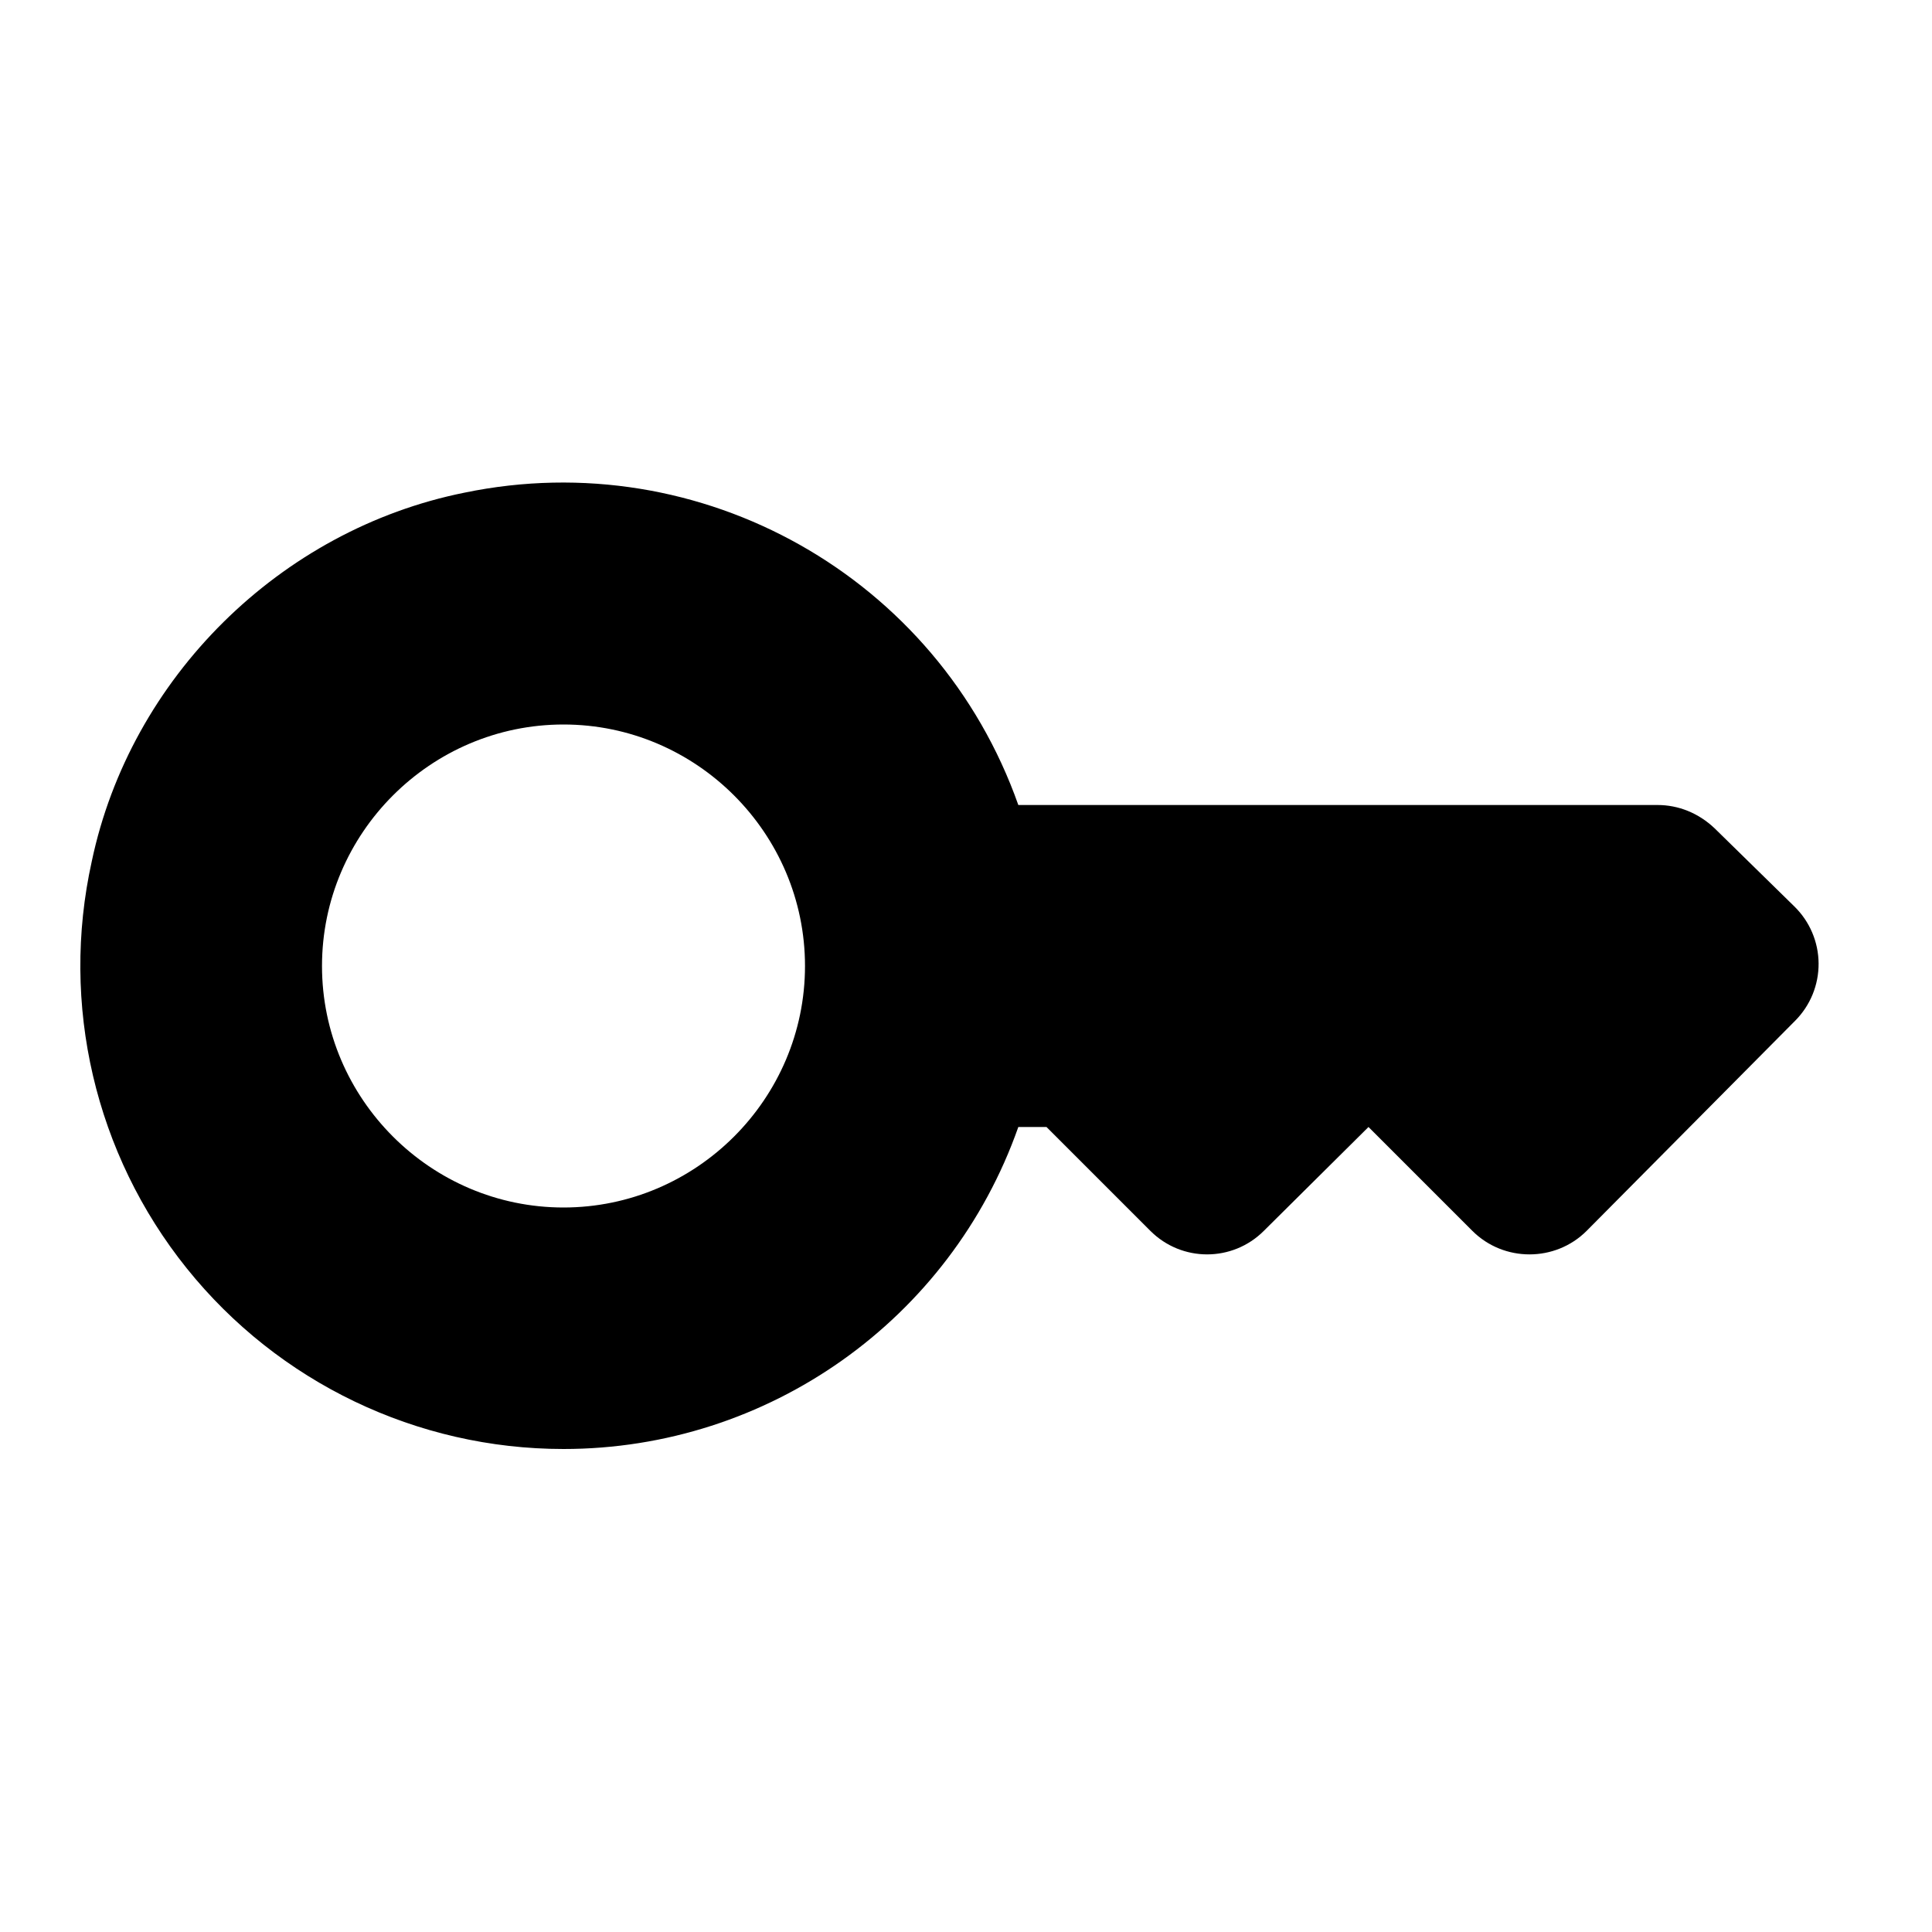
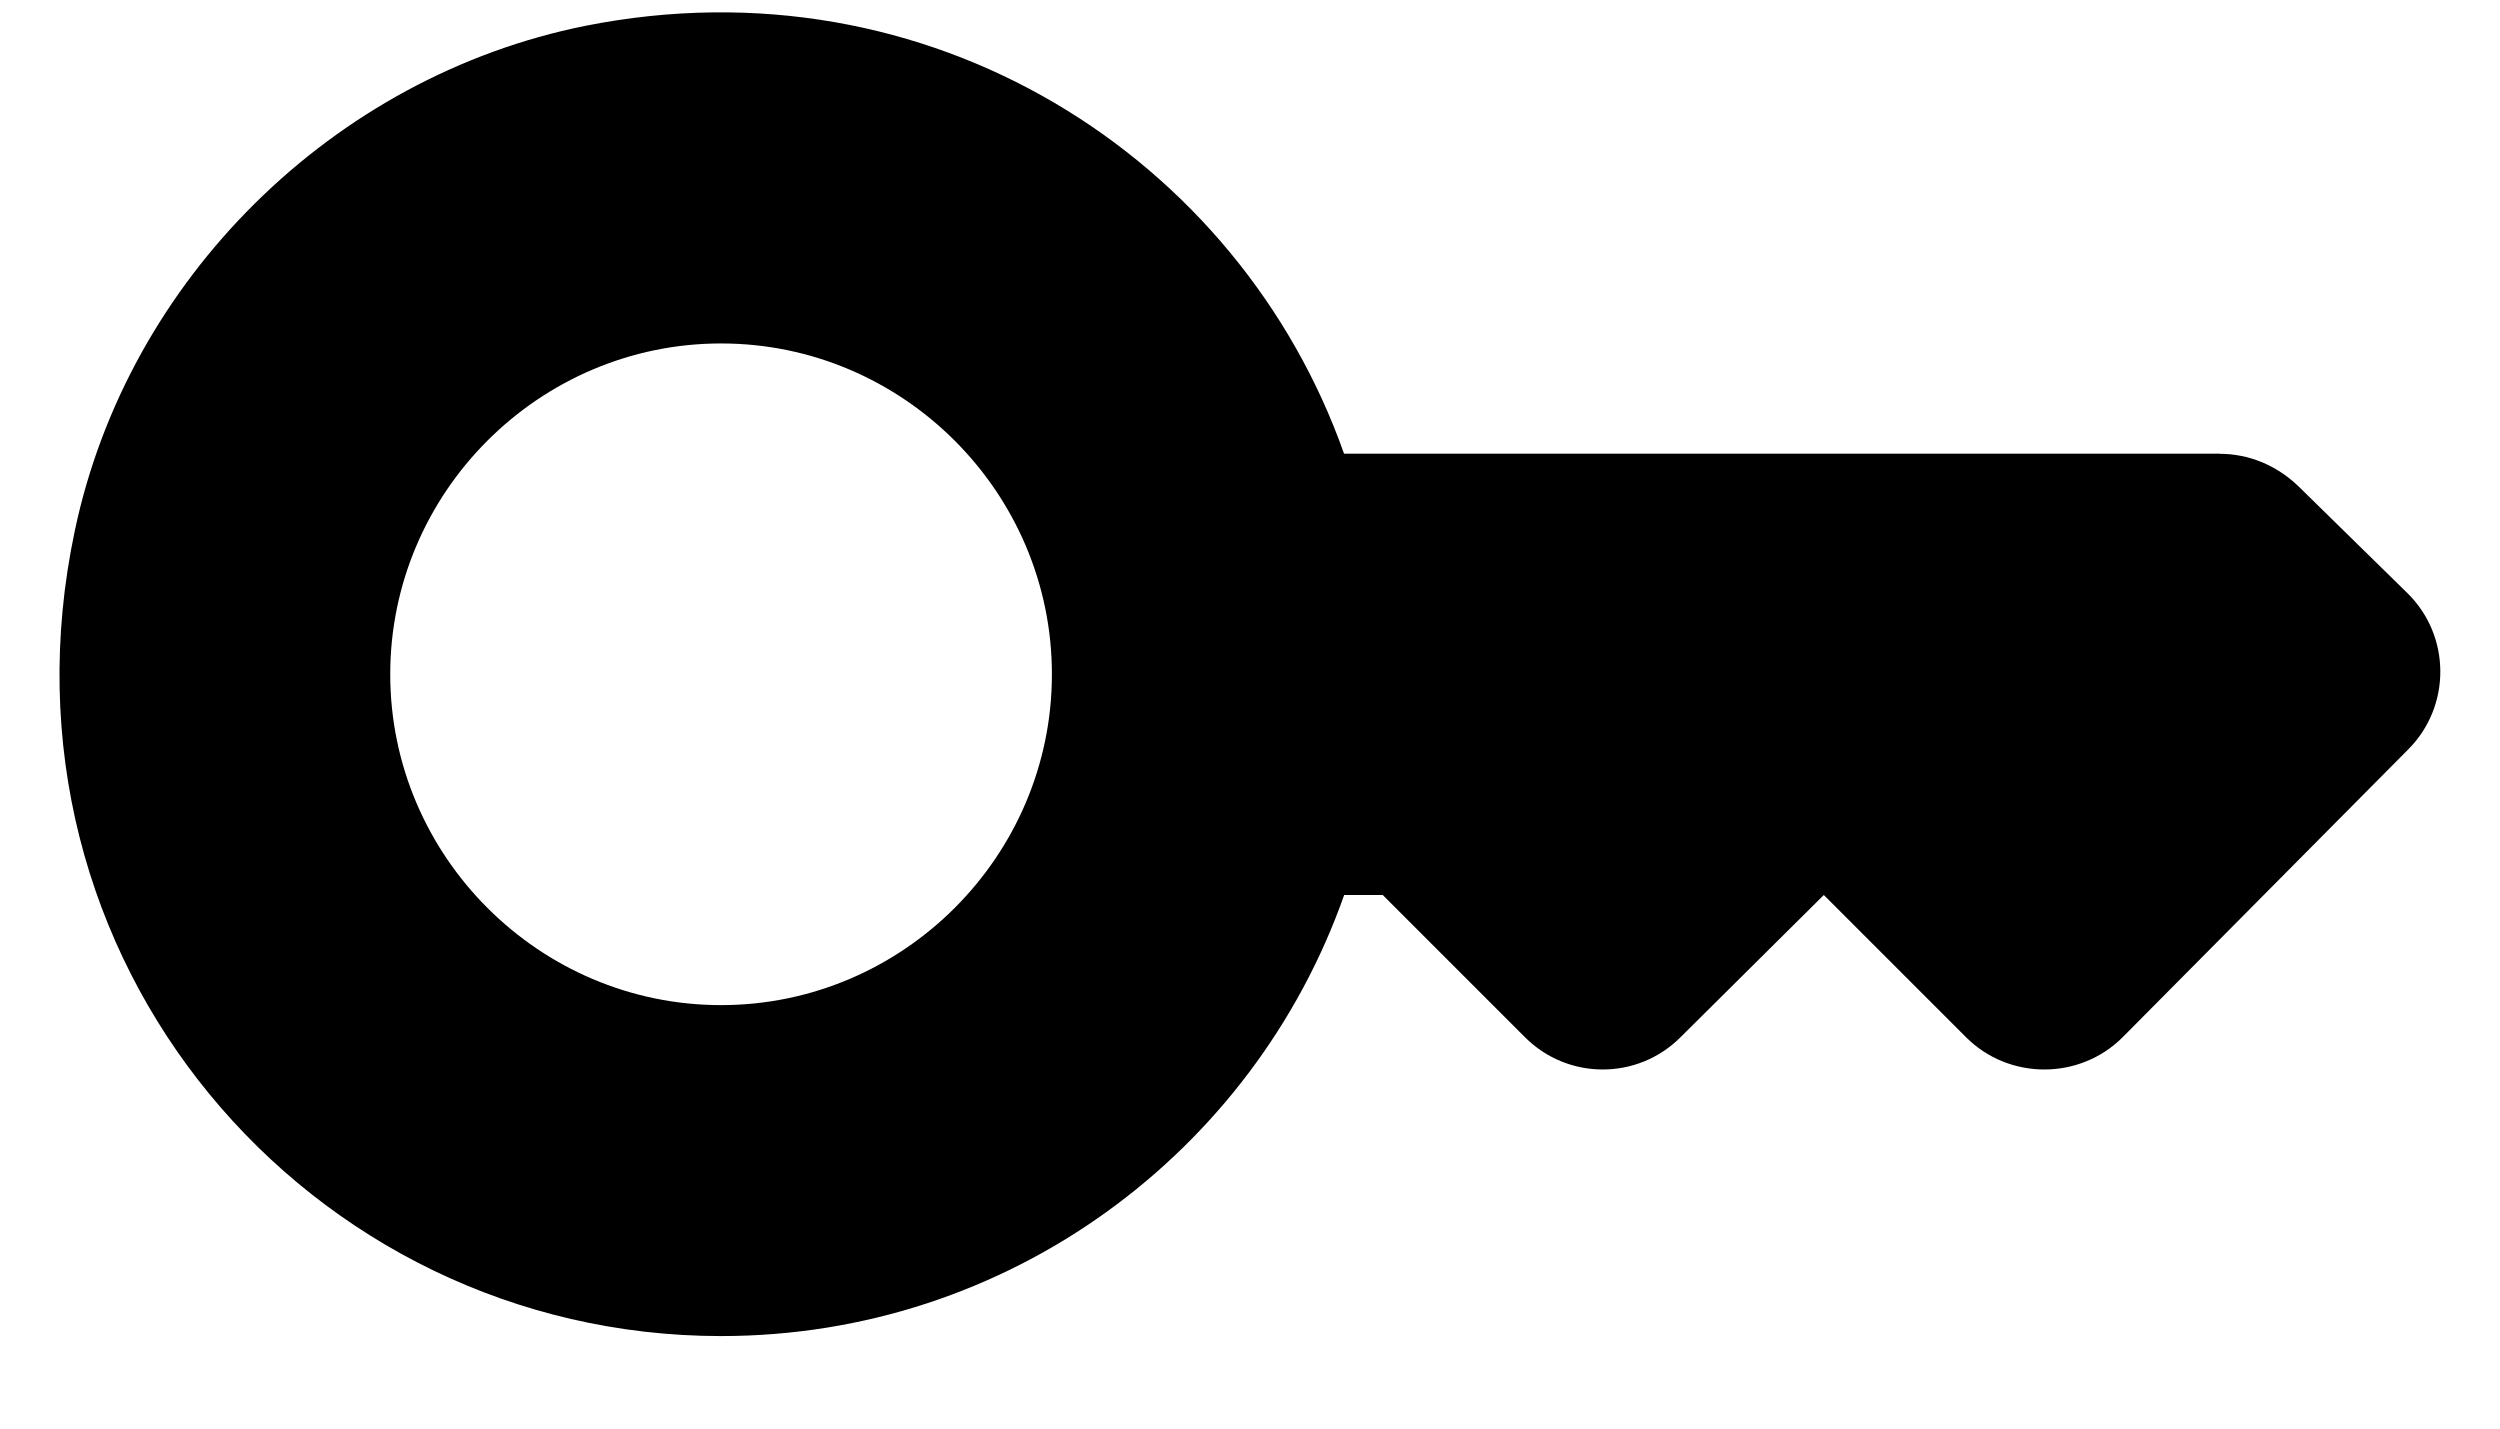
- <svg xmlns="http://www.w3.org/2000/svg" height="24" width="24">
-   <g fill="none">
-     <path d="M0 0h24v24H0z" />
-     <path d="M0 0h24v24H0z" />
-   </g>
-   <path d="M20.59 10h-7.94a6.004 6.004 0 00-6.88-3.88c-2.29.46-4.15 2.3-4.63 4.58A6.002 6.002 0 007 18a5.99 5.99 0 005.65-4H13l1.29 1.29c.39.39 1.02.39 1.41 0L17 14l1.29 1.29c.39.39 1.03.39 1.42 0l2.59-2.61a.999.999 0 00-.01-1.42l-.99-.97c-.2-.19-.45-.29-.71-.29zM7 15c-1.65 0-3-1.35-3-3s1.35-3 3-3 3 1.35 3 3-1.35 3-3 3z" />
+ <svg xmlns="http://www.w3.org/2000/svg" fill="currentColor" viewBox="0 0 21 12">
+   <path d="m18.646 3.811h-7.356c-0.88-2.492-3.483-4.169-6.373-3.594-2.121 0.426-3.845 2.131-4.289 4.243-0.76 3.594 1.964 6.763 5.429 6.763 2.418 0 4.474-1.547 5.234-3.705h0.324l1.195 1.195c0.361 0.361 0.945 0.361 1.306 0l1.204-1.195 1.195 1.195c0.361 0.361 0.954 0.361 1.315 0l2.399-2.418c0.361-0.361 0.361-0.954-0.009-1.315l-0.917-0.899c-0.185-0.176-0.417-0.269-0.658-0.269zm-12.589 4.632c-1.528 0-2.779-1.251-2.779-2.779s1.251-2.779 2.779-2.779 2.779 1.251 2.779 2.779-1.251 2.779-2.779 2.779z" />
</svg>
